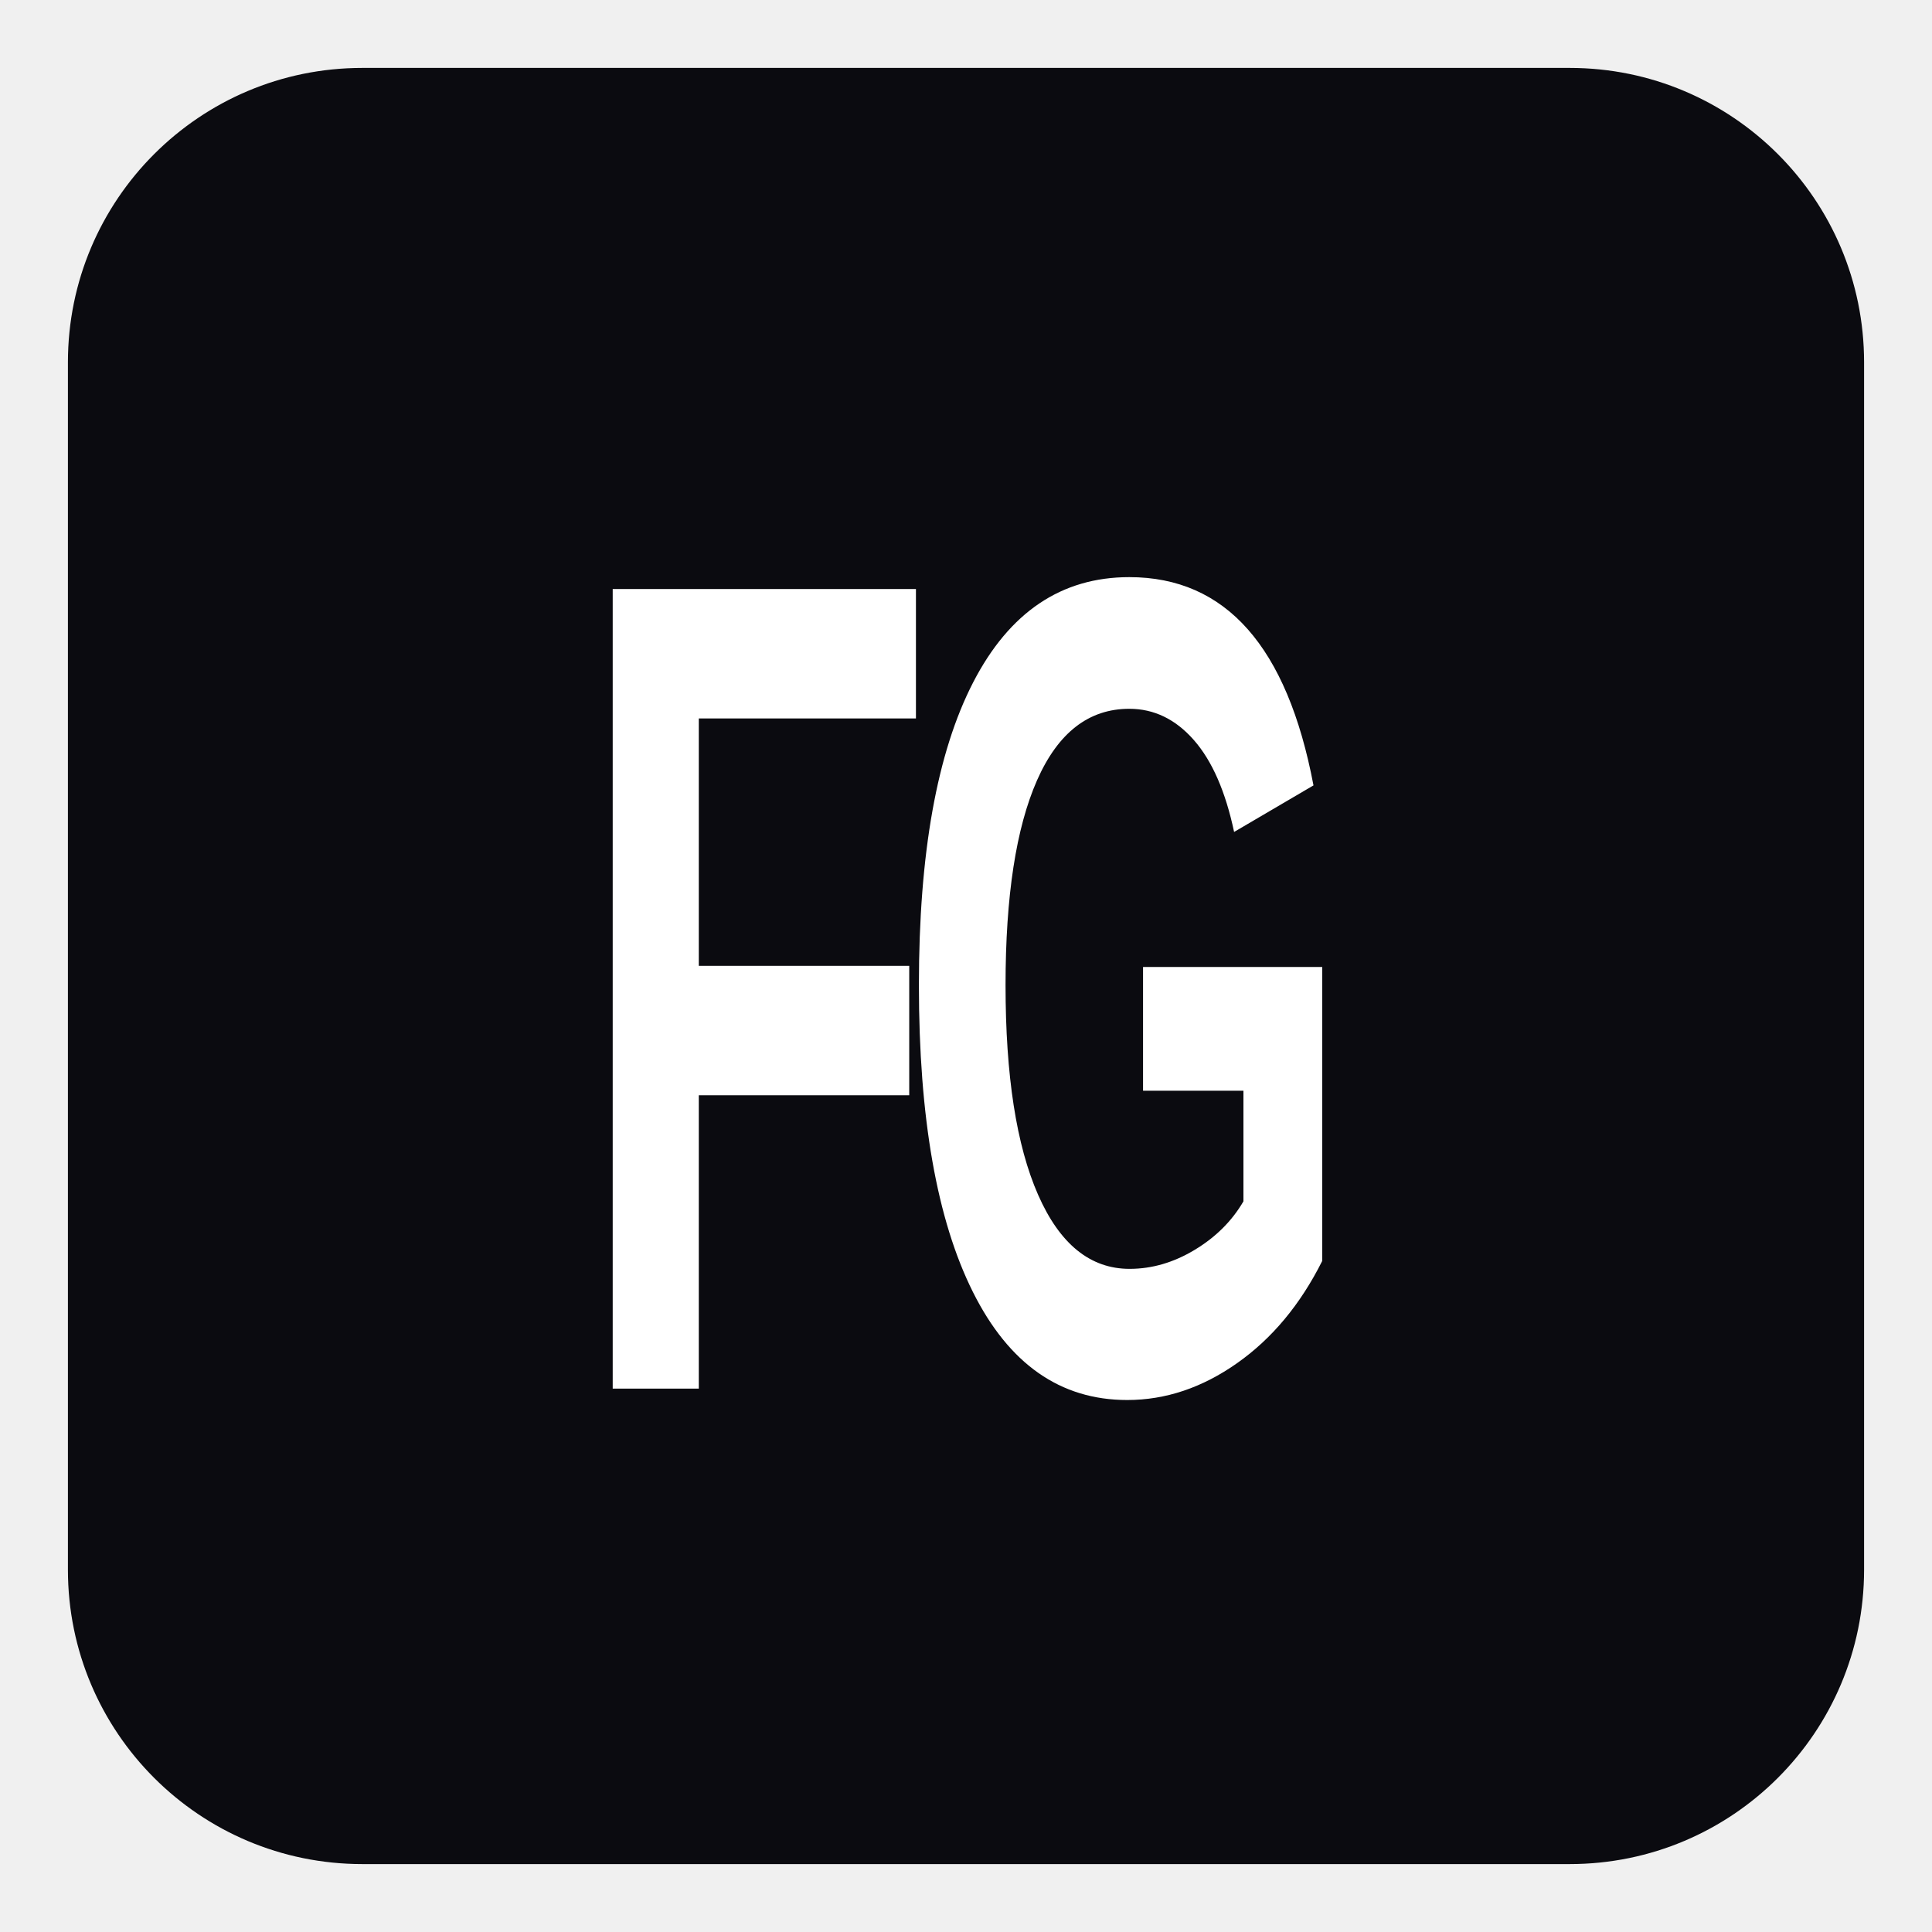
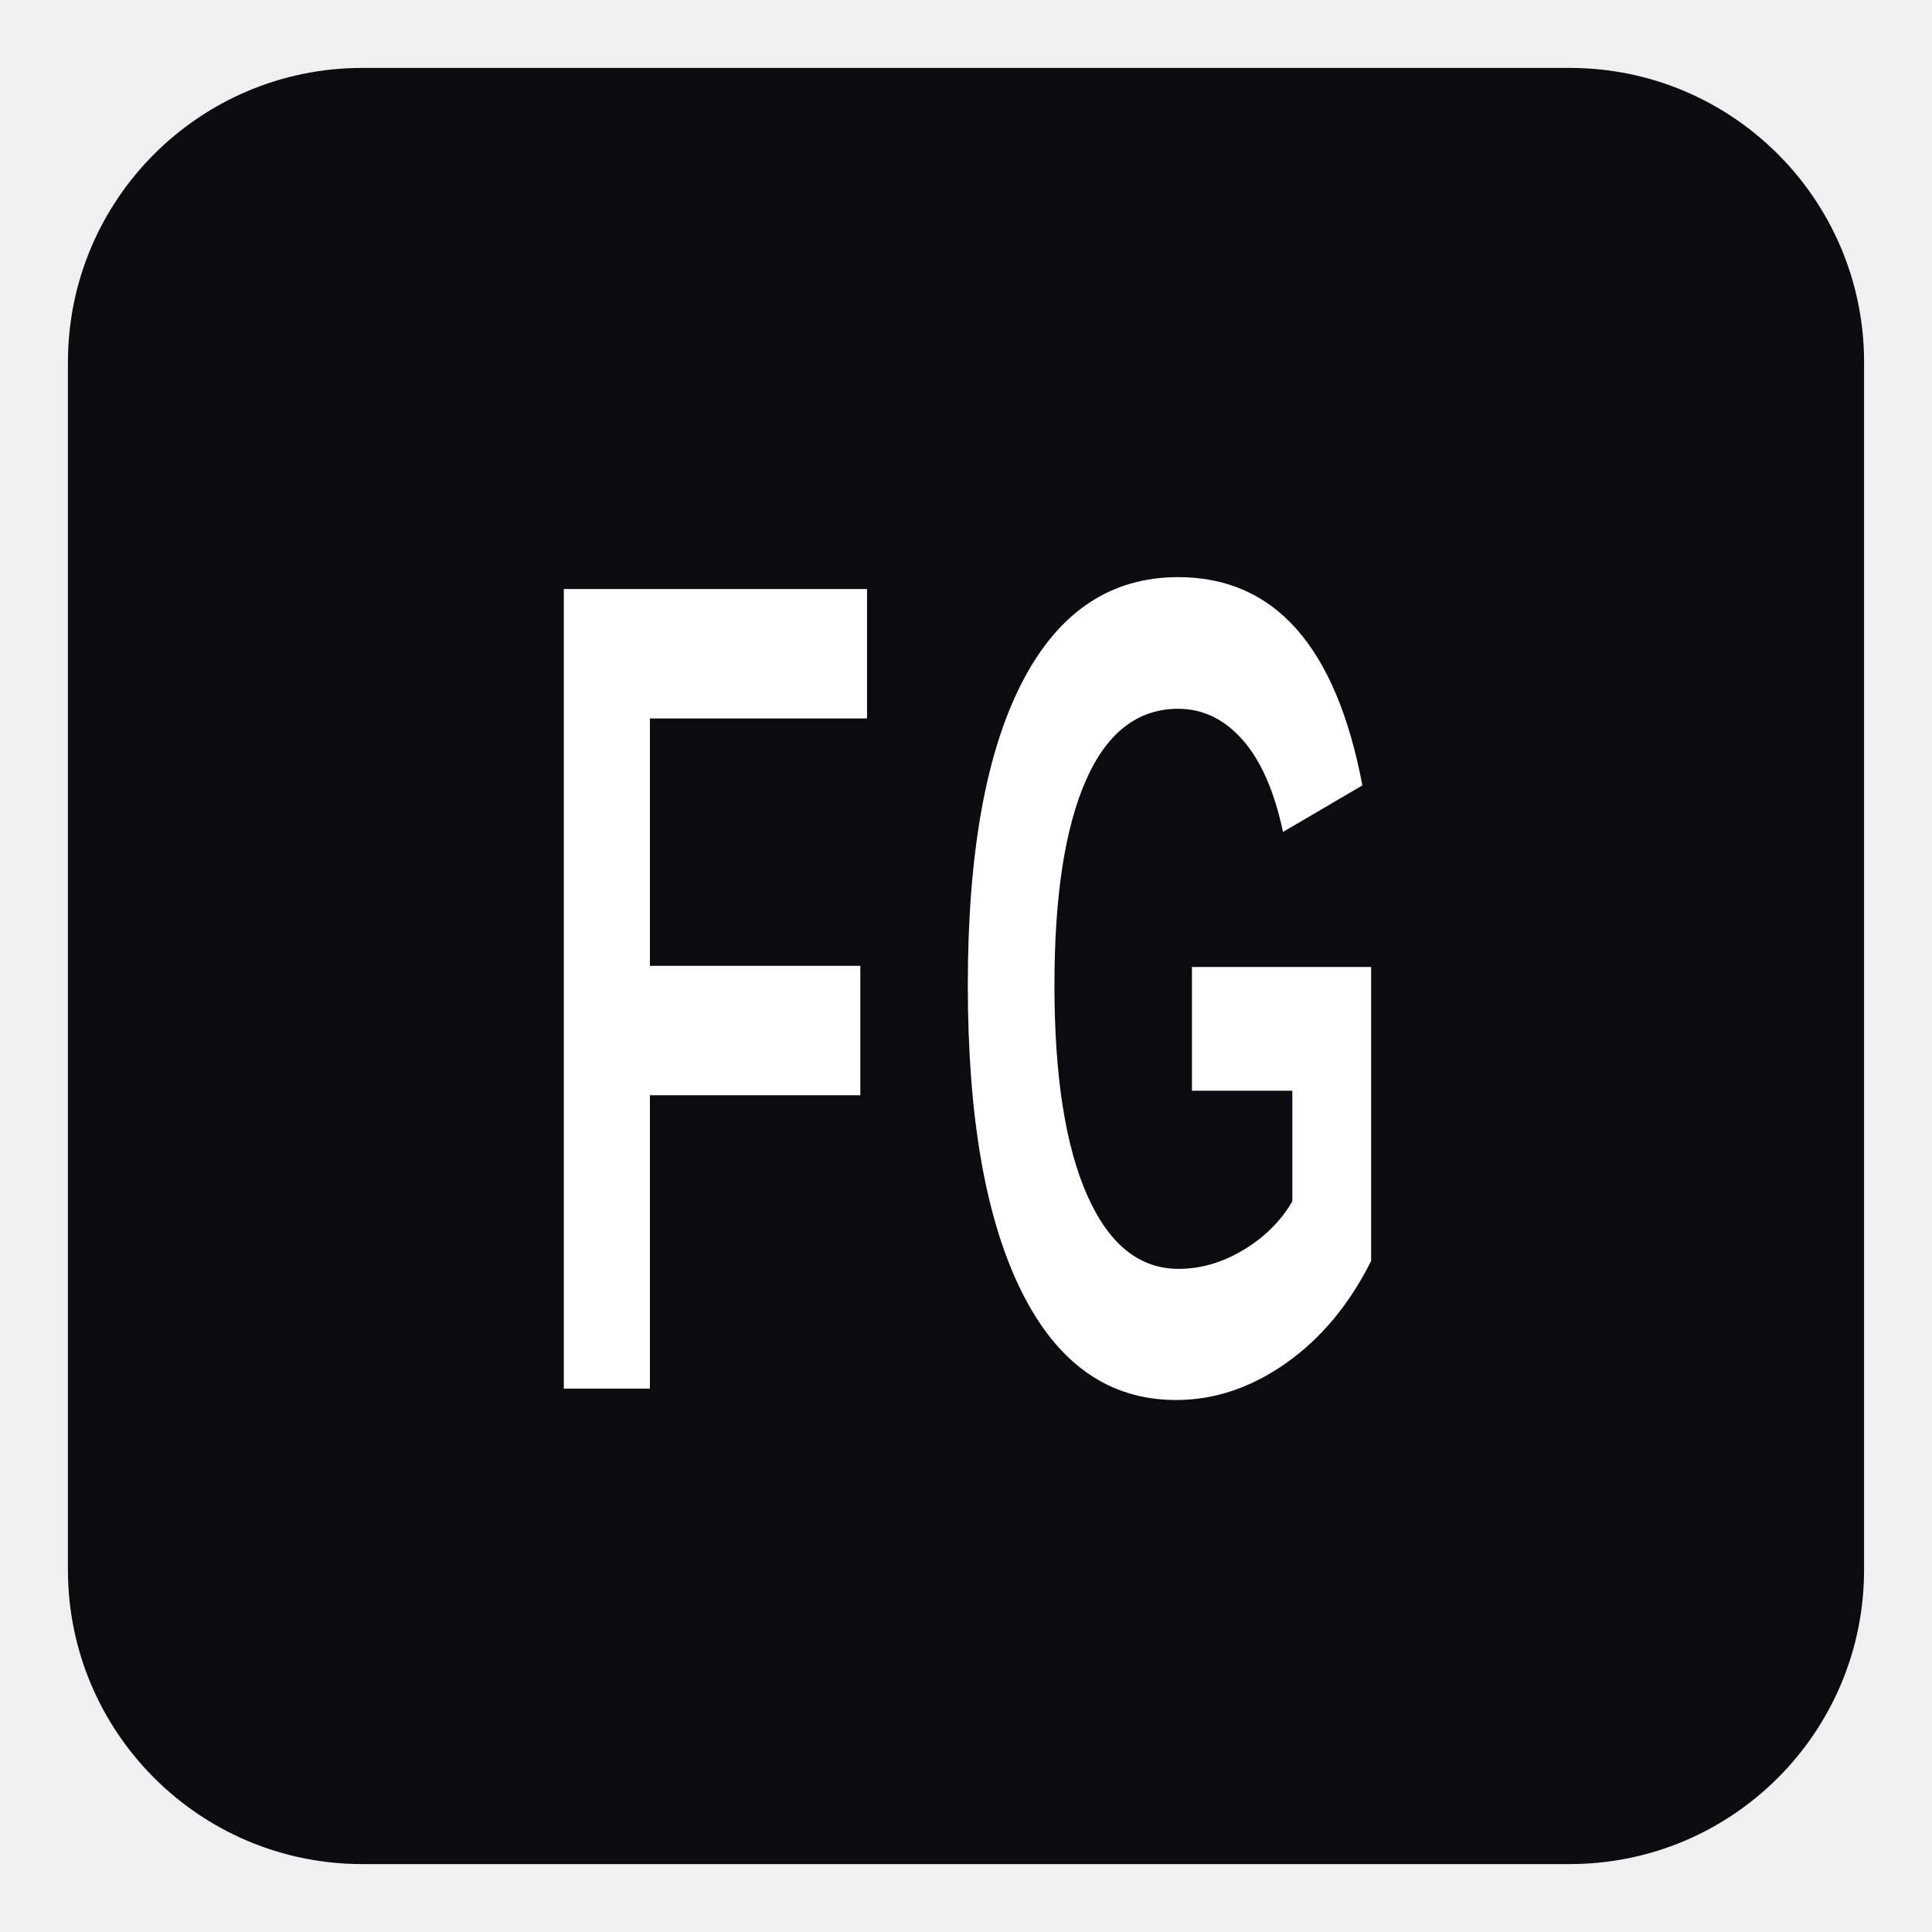
<svg xmlns="http://www.w3.org/2000/svg" viewBox="0 0 512 512" role="img" aria-labelledby="titulo descripcion">
  <rect x="18" y="18" width="476" height="476" rx="78" fill="#0b0b10" />
-   <text x="256" y="336" fill="#fff" text-anchor="middle" font-family="'Archivo Black', 'Arial Black', Arial, sans-serif" font-size="220" font-weight="900" letter-spacing="-16" transform="translate(256 256) scale(0.72 1.4) translate(-256 -256)">FG</text>
+   <text x="256" y="336" fill="#fff" text-anchor="middle" font-family="'Archivo Black', 'Arial Black', Arial, sans-serif" font-size="220" font-weight="900" letter-spacing="20" transform="translate(256 256) scale(0.72 1.4) translate(-256 -256)">FG</text>
</svg>
